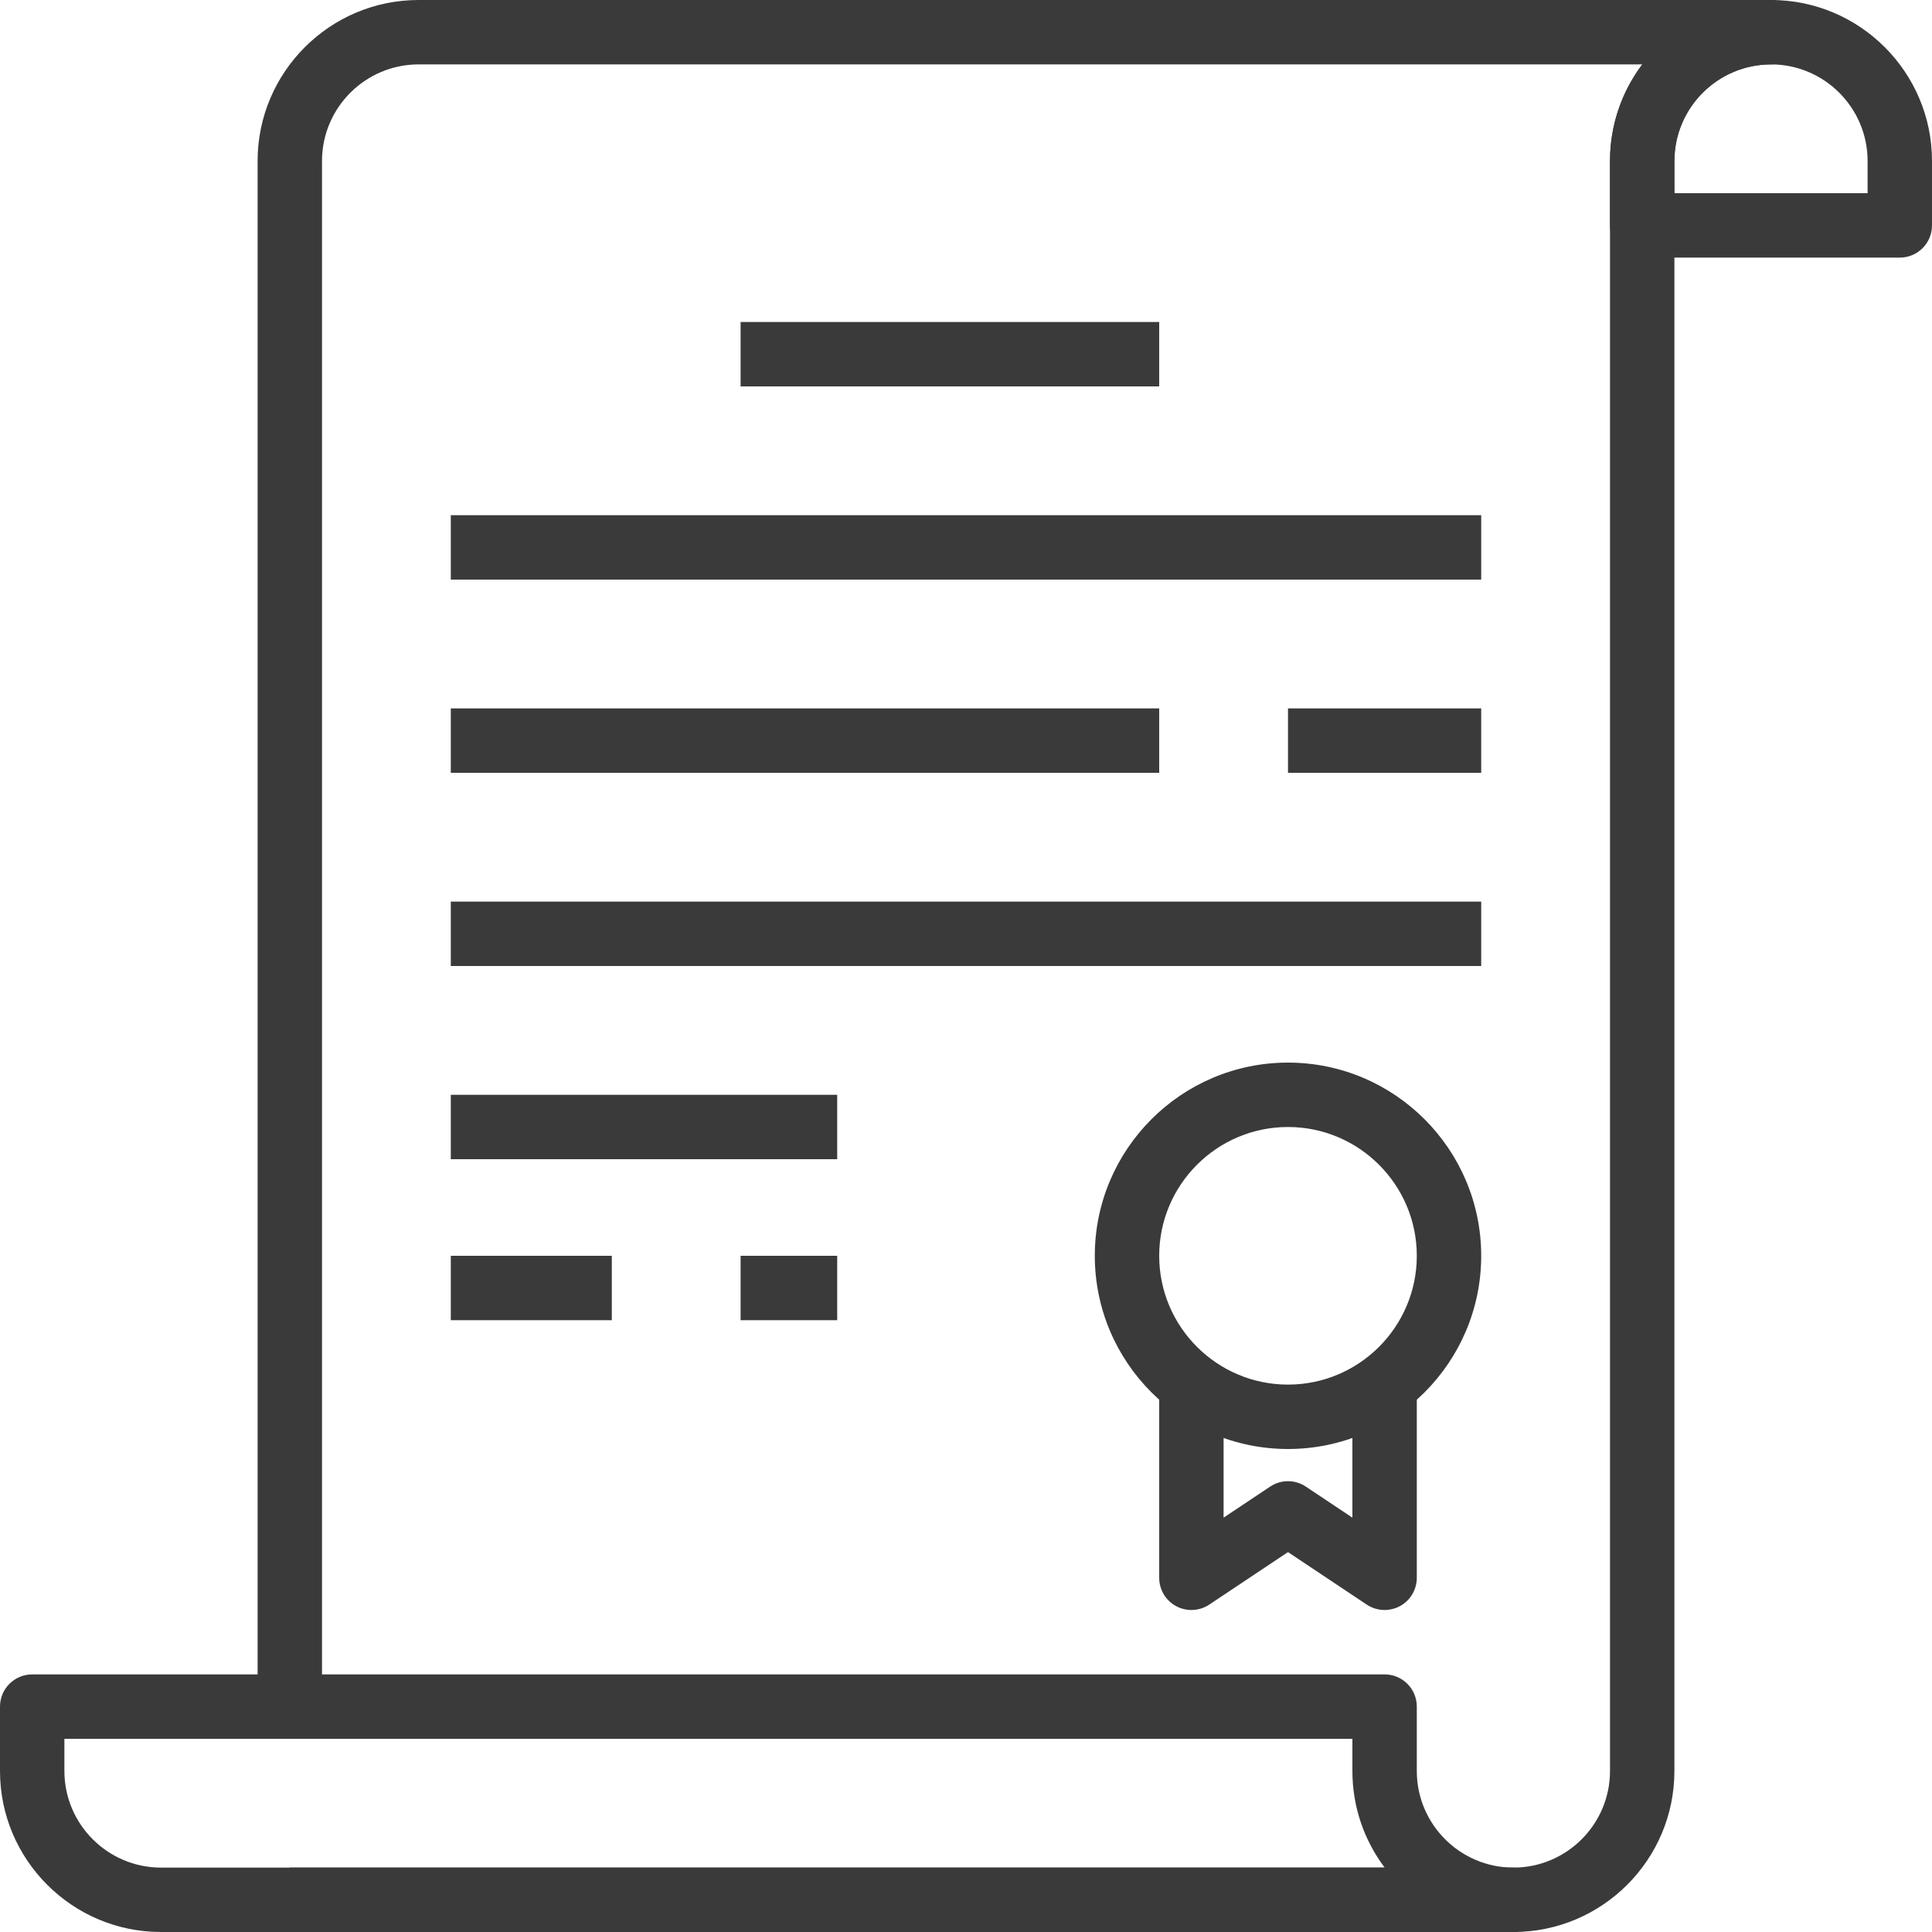
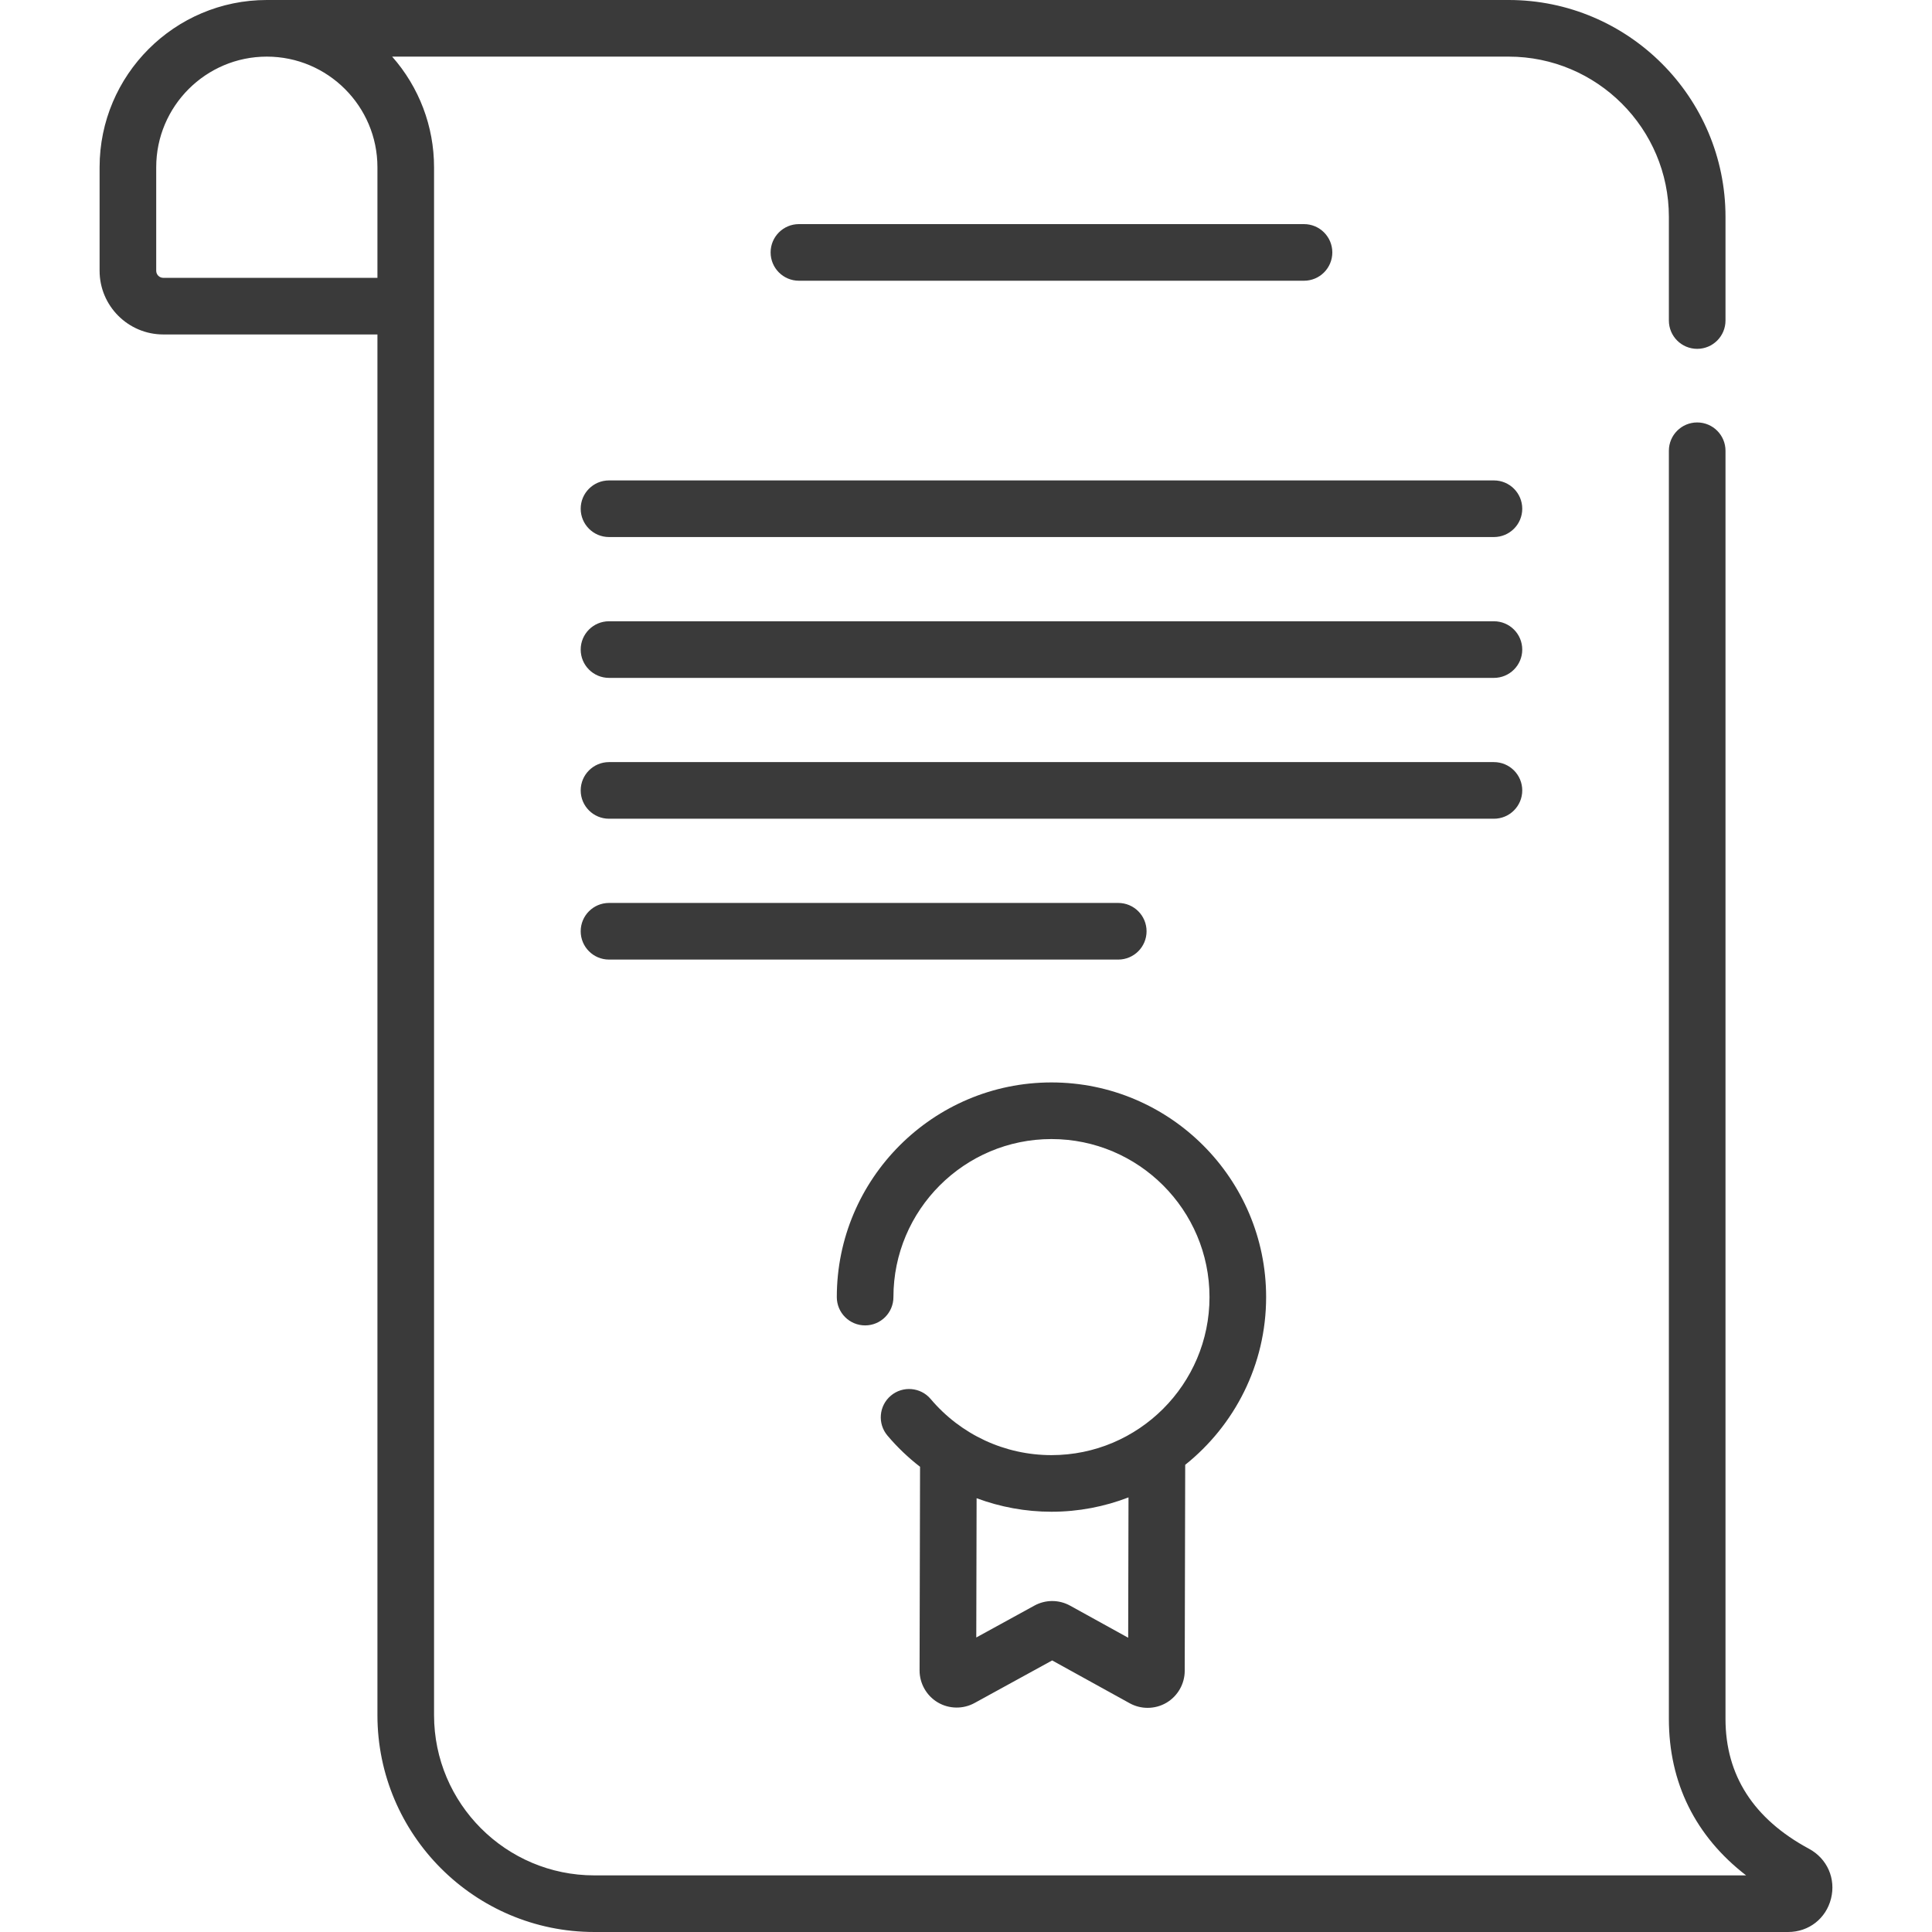
- <svg xmlns="http://www.w3.org/2000/svg" version="1.1" id="Capa_1" x="0px" y="0px" viewBox="0 0 512 512" style="fill:rgb(58, 58, 58)" xml:space="preserve">
+ <svg xmlns="http://www.w3.org/2000/svg" style="fill:rgb(58, 58, 58)" id="Capa_1" enable-background="new 0 0 511.835 511.835" height="512" viewBox="0 0 511.835 511.835" width="512">
  <g>
    <g>
-       <path d="M341.333,281.6c-28.237,0-51.2,22.963-51.2,51.2c0,28.237,22.963,51.2,51.2,51.2c28.237,0,51.2-22.963,51.2-51.2    C392.533,304.563,369.57,281.6,341.333,281.6z M341.333,366.933c-18.825,0-34.133-15.309-34.133-34.133    c0-18.825,15.309-34.133,34.133-34.133c18.825,0,34.133,15.309,34.133,34.133C375.467,351.625,360.158,366.933,341.333,366.933z" />
+       <g>
+         <path d="m479.24 489.781c-14.673-7.902-22.113-19.478-22.113-34.403v-335.961c0-4.143-3.358-7.5-7.5-7.5s-7.5 3.357-7.5 7.5v335.961c0 16.937 7.028 31.087 20.459 41.457h-305.141c-23.409 0-42.454-19.045-42.454-42.454 0 0 0-410.077 0-410.078 0-10.806-3.945-21.205-11.102-29.303h295.784c23.409 0 42.454 19.045 42.454 42.454v27.464c0 4.143 3.358 7.5 7.5 7.5s7.5-3.357 7.5-7.5v-27.464c0-31.681-25.774-57.454-57.454-57.454h-328.985c-24.429 0-44.303 19.874-44.303 44.303v27.427c0 9.306 7.57 16.876 16.875 16.876h56.731v365.774c0 31.681 25.774 57.454 57.454 57.454h316.283c5.457 0 10.018-3.548 11.35-8.828 1.339-5.308-1.007-10.622-5.838-13.225zm-379.249-416.175h-56.731c-1.034 0-1.875-.842-1.875-1.876v-27.427c0-16.157 13.145-29.303 29.303-29.303s29.303 13.146 29.303 29.303z" />
+         <path d="m345.465 74.373c4.142 0 7.5-3.357 7.5-7.5s-3.358-7.5-7.5-7.5h-133.809c-4.142 0-7.5 3.357-7.5 7.5s3.358 7.5 7.5 7.5z" />
+         <path d="m395.781 127.276h-234.441c-4.142 0-7.5 3.357-7.5 7.5s3.358 7.5 7.5 7.5h234.441c4.142 0 7.5-3.357 7.5-7.5s-3.358-7.5-7.5-7.5z" />
+         <path d="m395.781 164.589h-234.441c-4.142 0-7.5 3.357-7.5 7.5s3.358 7.5 7.5 7.5h234.441c4.142 0 7.5-3.357 7.5-7.5s-3.358-7.5-7.5-7.5z" />
+         <path d="m403.281 209.401c0-4.143-3.358-7.5-7.5-7.5h-234.441c-4.142 0-7.5 3.357-7.5 7.5s3.358 7.5 7.5 7.5h234.441c4.142 0 7.5-3.357 7.5-7.5z" />
+         <path d="m303.754 246.714c0-4.143-3.358-7.5-7.5-7.5h-134.914c-4.142 0-7.5 3.357-7.5 7.5s3.358 7.5 7.5 7.5h134.914c4.142 0 7.5-3.358 7.5-7.5z" />
+         <path d="m248.434 451.009c2.974 1.764 6.706 1.826 9.741.164l20.57-11.283 20.54 11.344c1.472.813 3.11 1.218 4.747 1.217 1.731 0 3.461-.452 4.993-1.354 2.979-1.756 4.833-4.995 4.837-8.446l.127-54.584c13.053-10.429 21.439-26.467 21.439-44.435 0-31.357-25.511-56.868-56.869-56.868s-56.868 25.511-56.868 56.868c0 4.143 3.358 7.5 7.5 7.5s7.5-3.357 7.5-7.5c0-23.086 18.782-41.868 41.868-41.868s41.869 18.782 41.869 41.868-18.782 41.868-41.869 41.868c-12.351 0-24.012-5.416-31.993-14.859-2.673-3.162-7.406-3.561-10.569-.886-3.164 2.674-3.561 7.405-.887 10.569 2.606 3.083 5.507 5.841 8.634 8.265l-.126 53.953c-.003 3.458 1.842 6.702 4.816 8.467zm10.292-54.094c6.271 2.333 12.97 3.583 19.834 3.583 7.192 0 14.07-1.356 20.409-3.802l-.086 37.18-15.378-8.493c-1.487-.821-3.118-1.231-4.75-1.231-1.623 0-3.246.406-4.727 1.218l-15.387 8.44z" />
+       </g>
    </g>
  </g>
-   <g>
-     <g>
-       <path d="M358.4,366.933v35.26l-12.339-8.226c-2.867-1.92-6.596-1.92-9.464,0l-12.331,8.226v-35.26H307.2v51.2    c0,3.149,1.732,6.042,4.514,7.526c2.765,1.485,6.144,1.314,8.755-0.427l20.864-13.909l20.864,13.909    c1.425,0.947,3.081,1.434,4.736,1.434c1.382,0,2.765-0.333,4.028-1.007c2.773-1.485,4.506-4.378,4.506-7.526v-51.2H358.4z" />
-     </g>
-   </g>
-   <g>
-     <g>
-       <rect x="196.267" y="85.333" width="110.933" height="17.067" />
-     </g>
-   </g>
-   <g>
-     <g>
-       <rect x="119.467" y="136.533" width="273.067" height="17.067" />
-     </g>
-   </g>
-   <g>
-     <g>
-       <rect x="119.467" y="187.733" width="187.733" height="17.067" />
-     </g>
-   </g>
-   <g>
-     <g>
-       <rect x="341.333" y="187.733" width="51.2" height="17.067" />
-     </g>
-   </g>
-   <g>
-     <g>
-       <rect x="119.467" y="238.933" width="273.067" height="17.067" />
-     </g>
-   </g>
-   <g>
-     <g>
-       <rect x="119.467" y="290.133" width="102.4" height="17.067" />
-     </g>
-   </g>
-   <g>
-     <g>
-       <rect x="119.467" y="332.8" width="42.667" height="17.067" />
-     </g>
-   </g>
-   <g>
-     <g>
-       <rect x="196.267" y="332.8" width="25.6" height="17.067" />
-     </g>
-   </g>
-   <g>
-     <g>
-       <path d="M469.333,0c-23.526,0-42.667,19.14-42.667,42.667v17.067c0,4.71,3.814,8.533,8.533,8.533h68.267    c4.719,0,8.533-3.823,8.533-8.533V42.667C512,19.14,492.86,0,469.333,0z M494.933,51.2h-51.2v-8.533    c0-14.114,11.486-25.6,25.6-25.6s25.6,11.486,25.6,25.6V51.2z" />
-     </g>
-   </g>
-   <g>
-     <g>
-       <path d="M469.333,0h-358.4C87.407,0,68.267,19.14,68.267,42.667v409.6h17.067v-409.6c0-14.114,11.486-25.6,25.6-25.6h324.284    c-5.367,7.134-8.55,16-8.55,25.6v426.667c0,14.114-11.486,25.6-25.6,25.6H76.8V512h324.267c23.526,0,42.667-19.14,42.667-42.667    V42.667c0-14.114,11.486-25.6,25.6-25.6c4.719,0,8.533-3.823,8.533-8.533S474.052,0,469.333,0z" />
-     </g>
-   </g>
-   <g>
-     <g>
-       <path d="M401.067,494.933c-14.114,0-25.6-11.486-25.6-25.6v-17.067c0-4.719-3.814-8.533-8.533-8.533H8.533    c-4.71,0-8.533,3.814-8.533,8.533v17.067C0,492.86,19.14,512,42.667,512h358.4c4.719,0,8.533-3.814,8.533-8.533    C409.6,498.748,405.786,494.933,401.067,494.933z M42.667,494.933c-14.114,0-25.6-11.486-25.6-25.6V460.8H358.4v8.533    c0,9.6,3.183,18.466,8.55,25.6H42.667z" />
-     </g>
-   </g>
-   <g>
- </g>
-   <g>
- </g>
-   <g>
- </g>
-   <g>
- </g>
-   <g>
- </g>
-   <g>
- </g>
-   <g>
- </g>
-   <g>
- </g>
-   <g>
- </g>
-   <g>
- </g>
-   <g>
- </g>
-   <g>
- </g>
-   <g>
- </g>
-   <g>
- </g>
-   <g>
- </g>
</svg>
